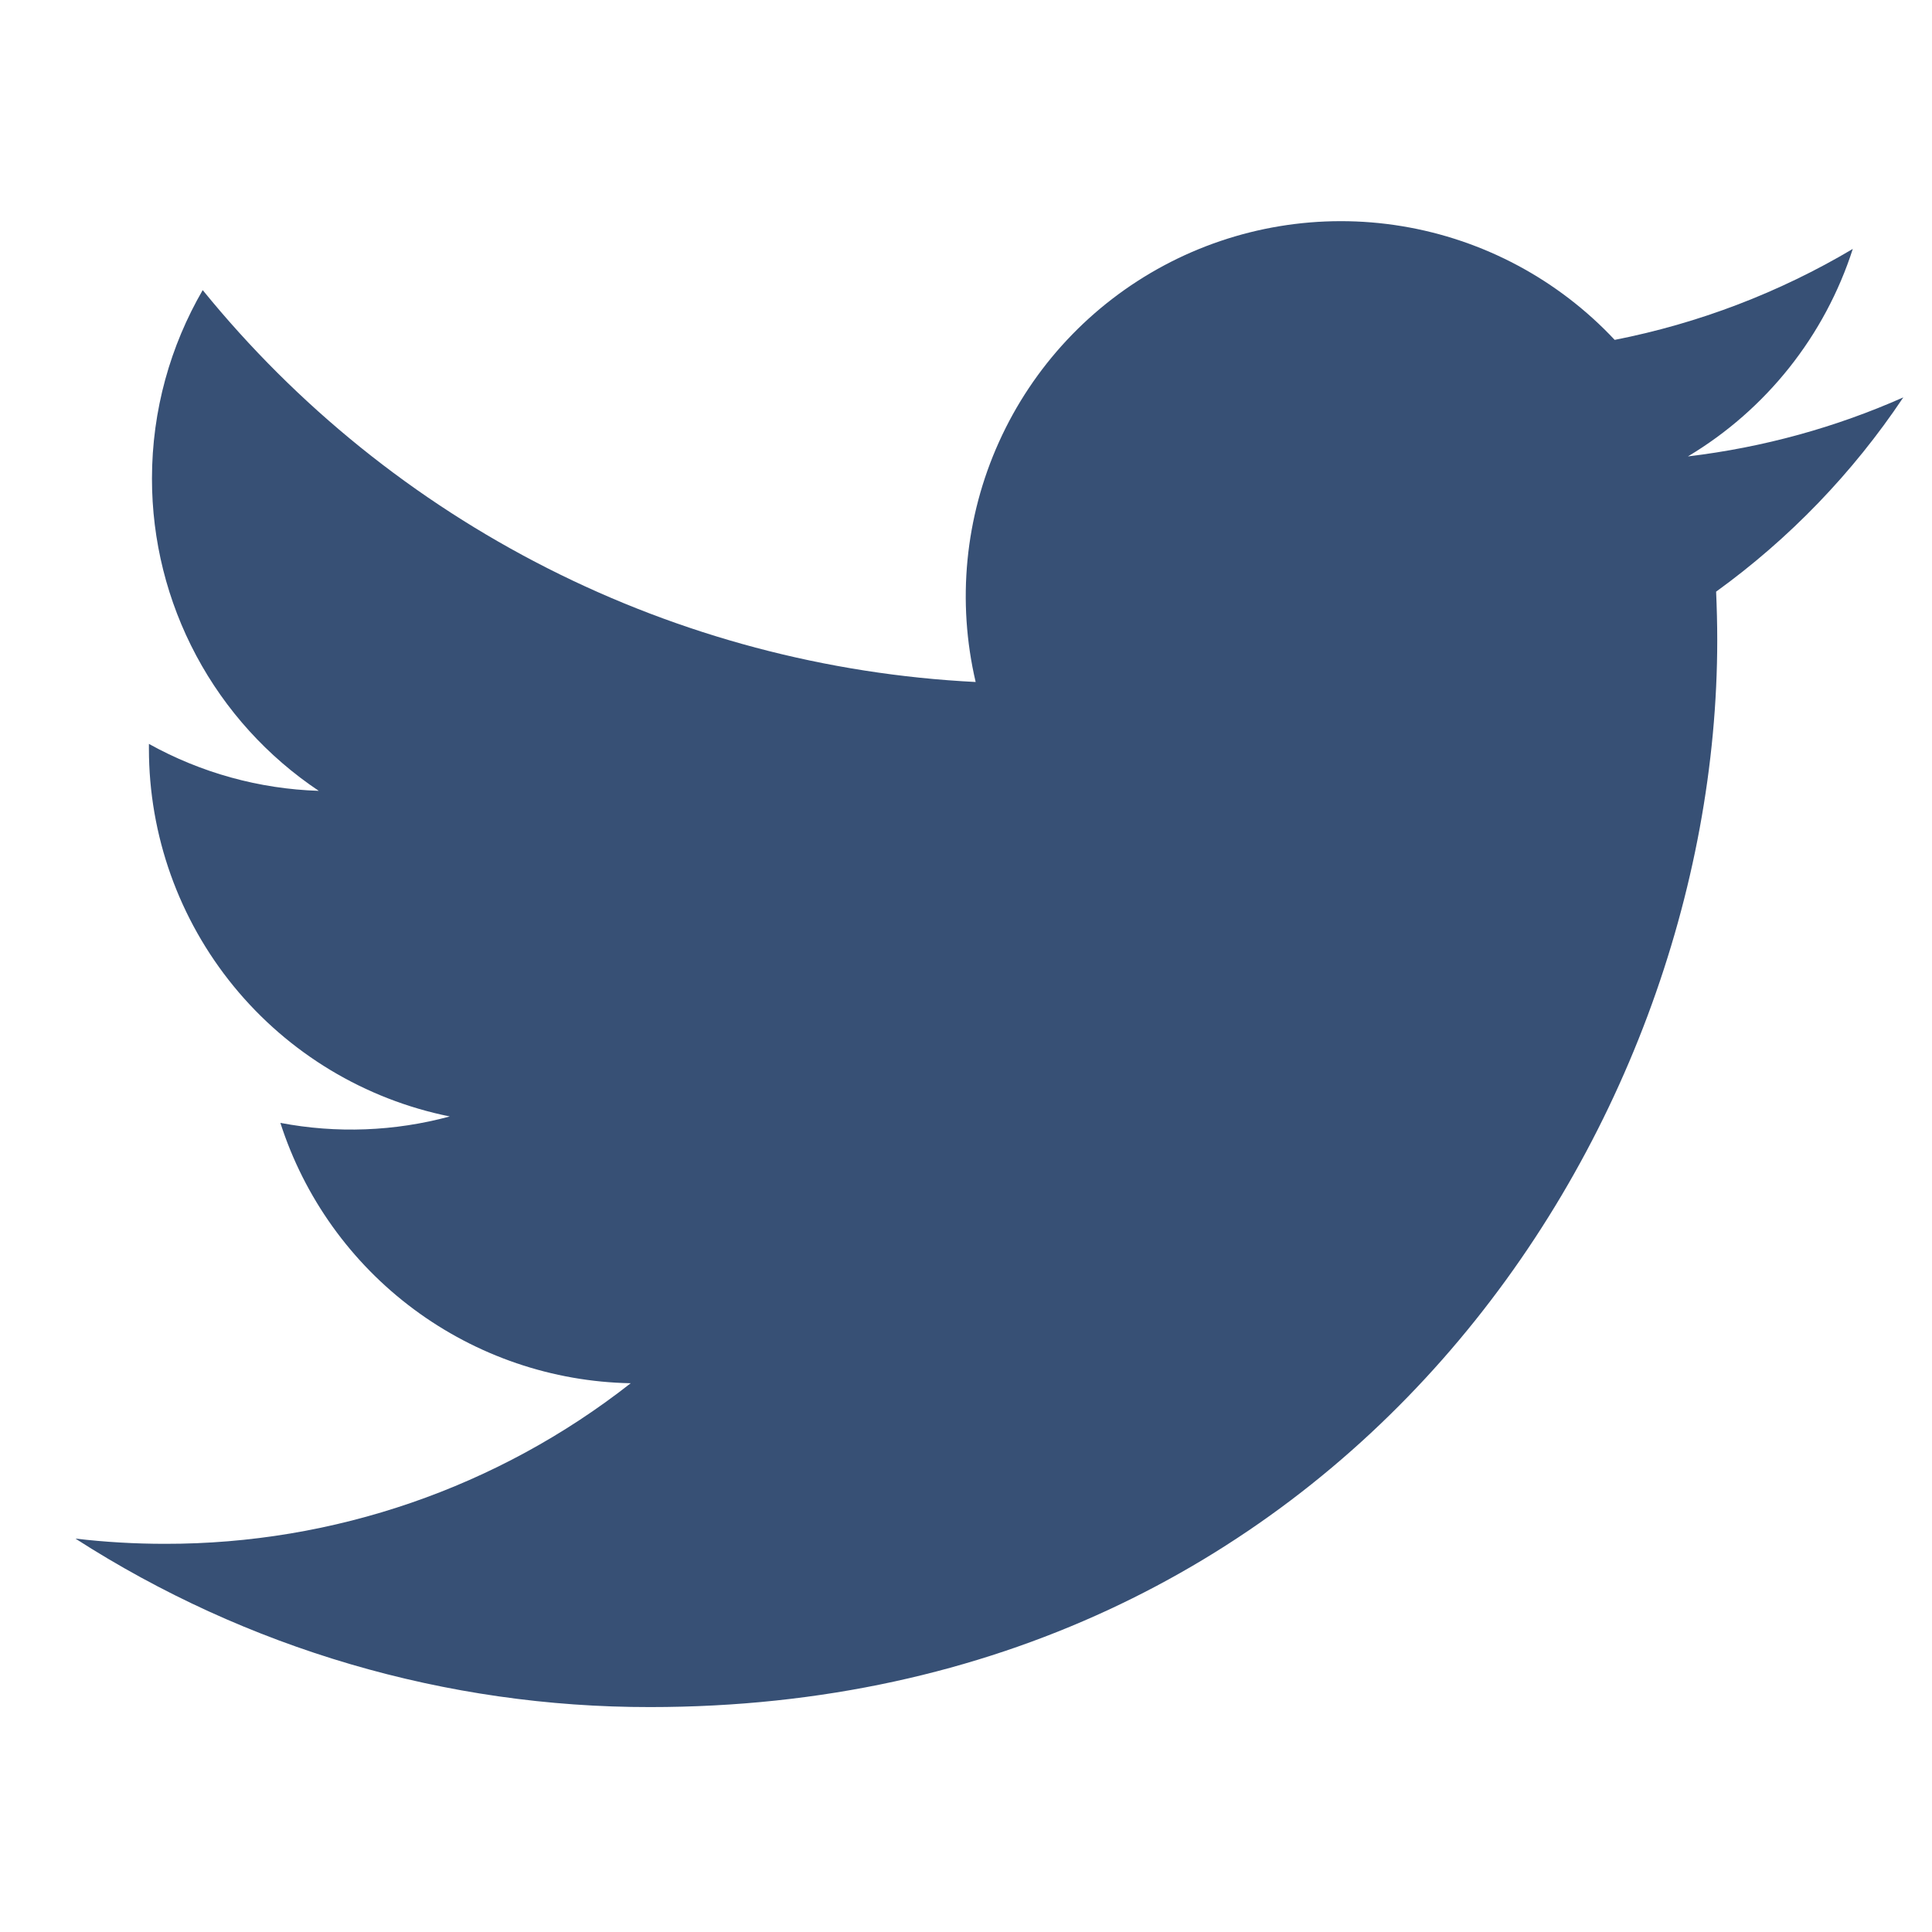
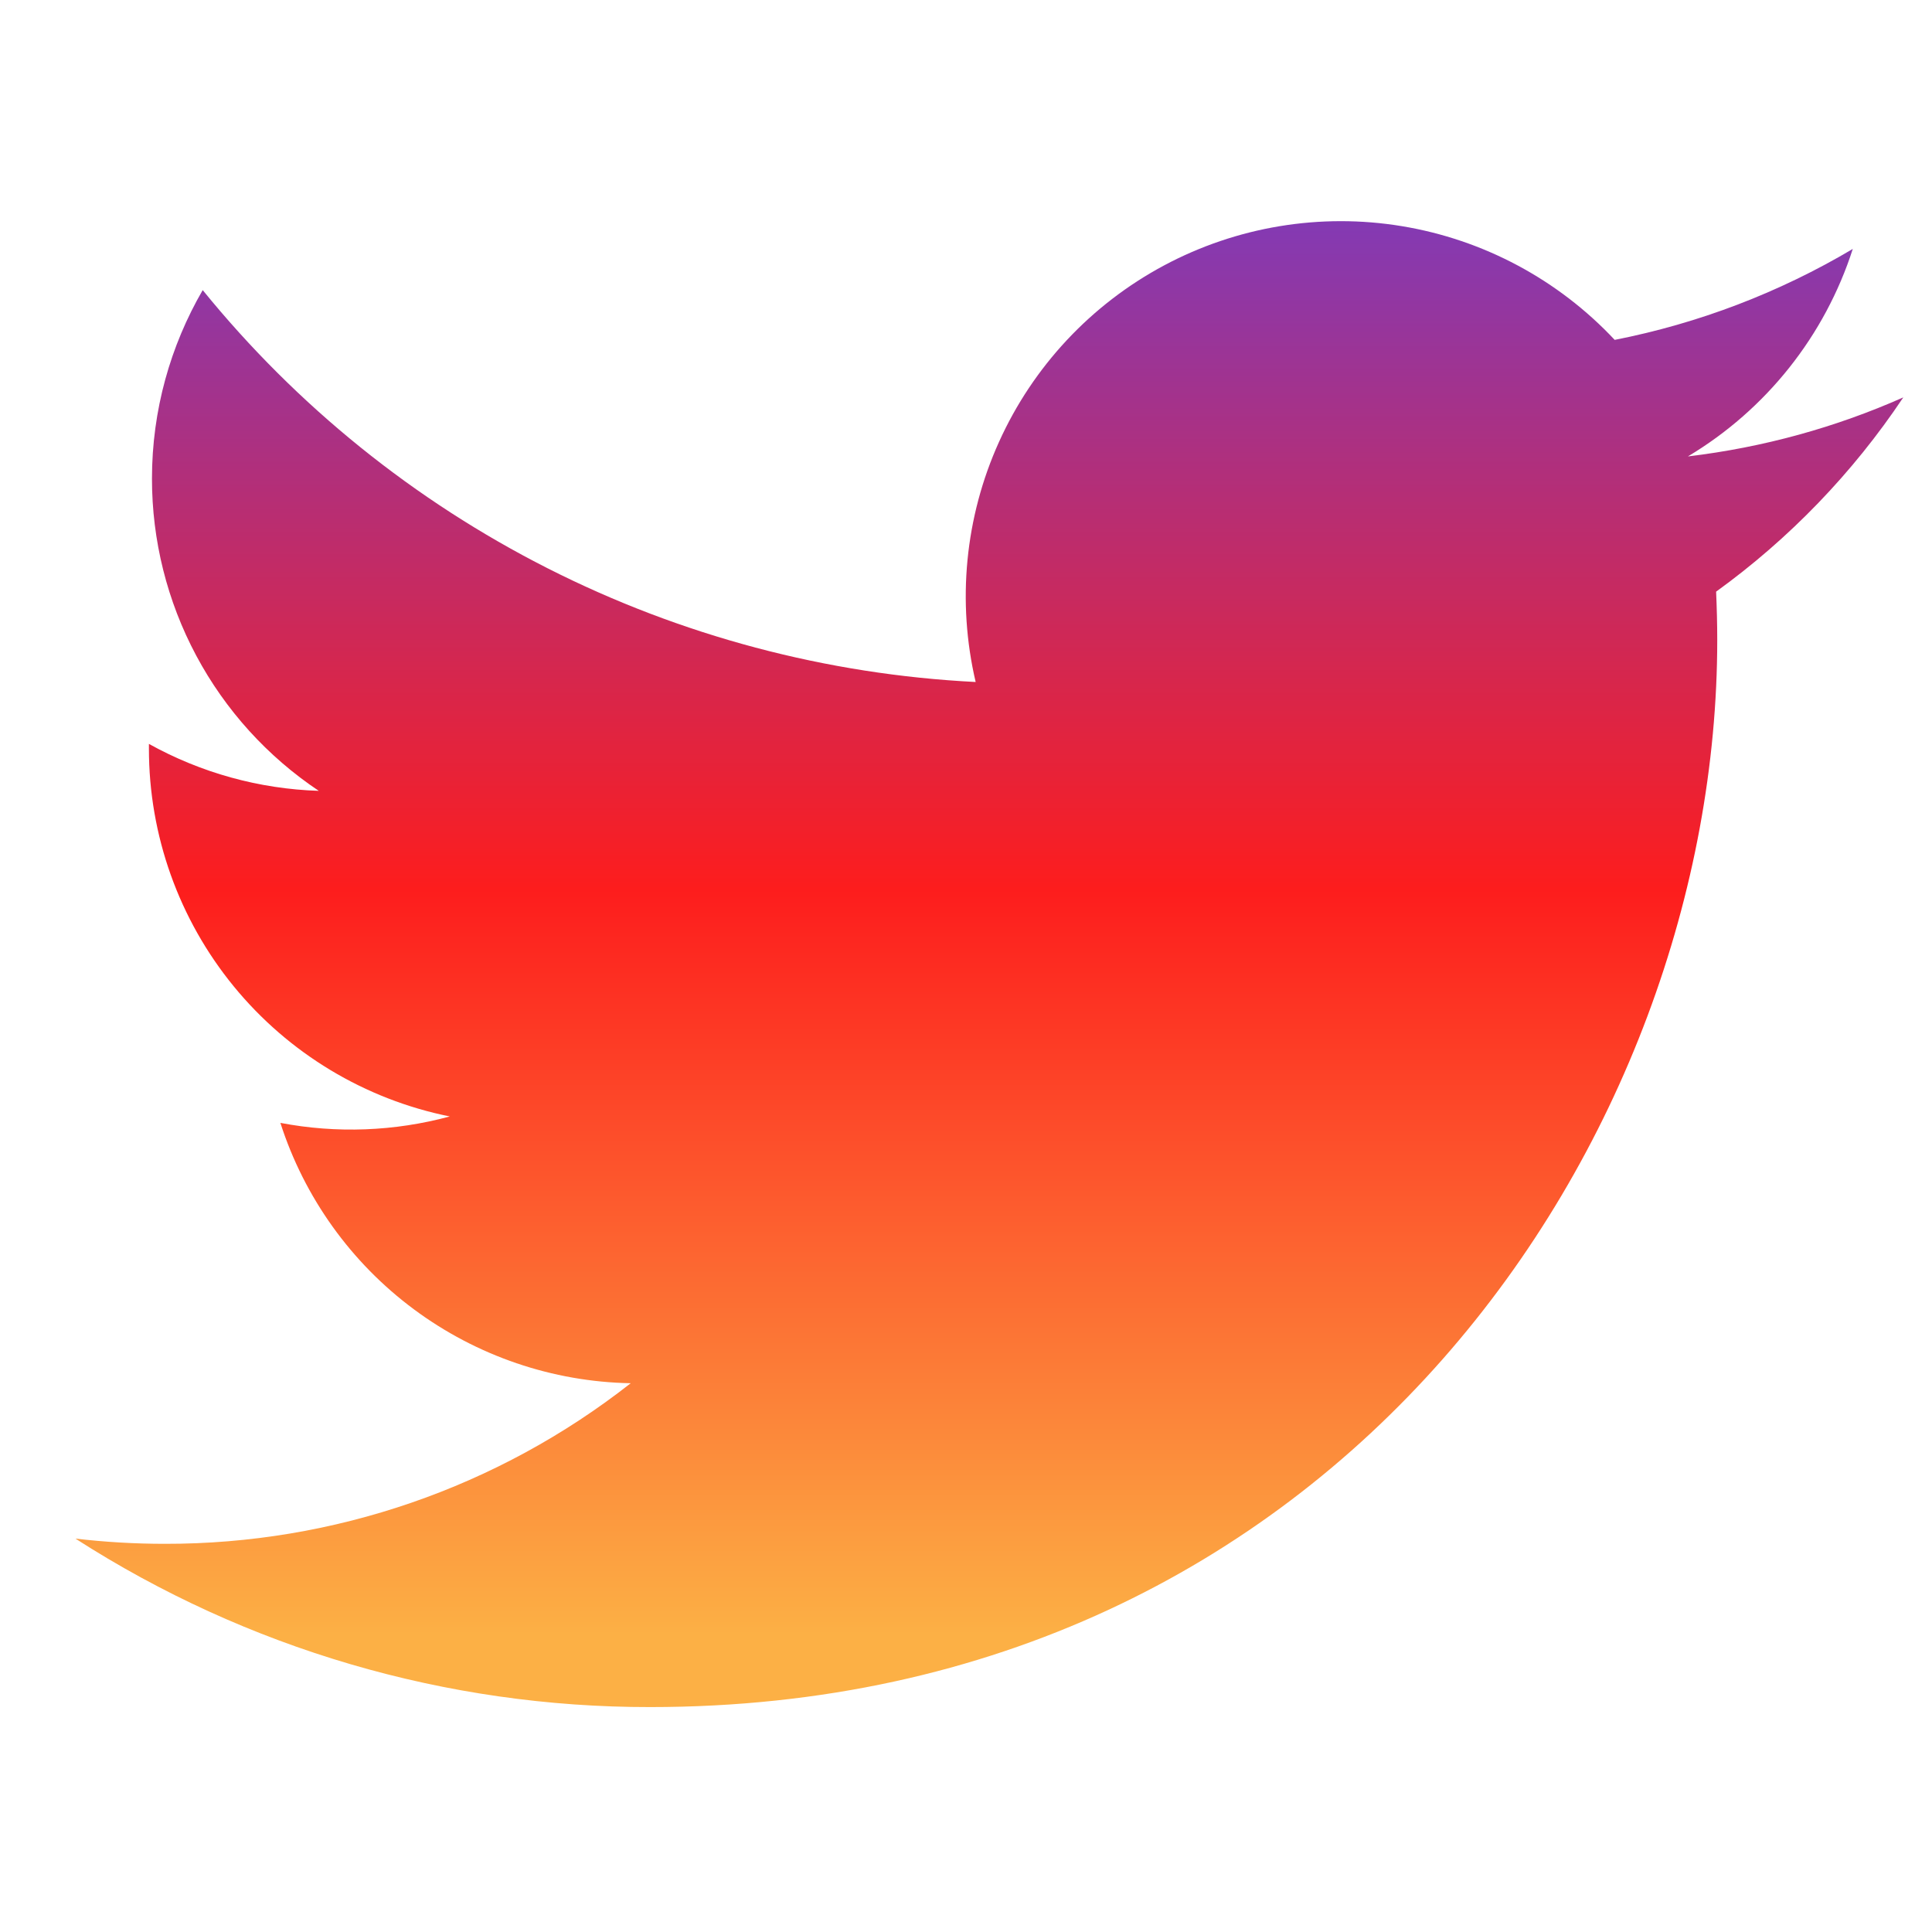
- <svg xmlns="http://www.w3.org/2000/svg" width="50" height="50" viewBox="0 0 50 50" fill="none">
-   <path d="M49.256 10.285C47.517 11.056 45.648 11.577 43.683 11.812C45.71 10.6 47.227 8.691 47.95 6.442C46.045 7.573 43.961 8.369 41.788 8.796C40.326 7.235 38.39 6.201 36.28 5.853C34.17 5.505 32.004 5.864 30.119 6.873C28.234 7.883 26.735 9.486 25.855 11.435C24.974 13.383 24.762 15.568 25.25 17.65C21.391 17.456 17.616 16.453 14.17 14.706C10.723 12.959 7.683 10.507 5.246 7.508C4.412 8.946 3.933 10.613 3.933 12.387C3.932 13.985 4.326 15.559 5.079 16.968C5.832 18.378 6.921 19.579 8.25 20.467C6.709 20.418 5.202 20.001 3.854 19.252V19.377C3.854 21.618 4.629 23.79 6.048 25.525C7.467 27.26 9.443 28.45 11.64 28.894C10.21 29.281 8.711 29.338 7.256 29.06C7.876 30.989 9.083 32.675 10.709 33.883C12.335 35.091 14.298 35.761 16.323 35.798C12.885 38.497 8.639 39.961 4.269 39.954C3.495 39.954 2.721 39.909 1.952 39.819C6.388 42.671 11.553 44.185 16.827 44.179C34.681 44.179 44.442 29.392 44.442 16.567C44.442 16.15 44.431 15.729 44.413 15.312C46.311 13.94 47.95 12.239 49.252 10.292L49.256 10.285Z" fill="#375075" />
+ <svg xmlns="http://www.w3.org/2000/svg" width="50" height="50" viewBox="0 0 50 50" fill="url('#myGradient')">
+   <linearGradient id="myGradient" gradientTransform="rotate(90)">
+     <stop offset="0%" stop-color="rgba(131,58,180,1)" />
+     <stop offset="45%" stop-color="rgba(253,29,29,1)" />
+     <stop offset="95%" stop-color="rgba(252,176,69,1)" />
+   </linearGradient>
+   <path d="M49.256 10.285C47.517 11.056 45.648 11.577 43.683 11.812C45.71 10.6 47.227 8.691 47.95 6.442C46.045 7.573 43.961 8.369 41.788 8.796C40.326 7.235 38.39 6.201 36.28 5.853C34.17 5.505 32.004 5.864 30.119 6.873C28.234 7.883 26.735 9.486 25.855 11.435C24.974 13.383 24.762 15.568 25.25 17.65C21.391 17.456 17.616 16.453 14.17 14.706C10.723 12.959 7.683 10.507 5.246 7.508C4.412 8.946 3.933 10.613 3.933 12.387C3.932 13.985 4.326 15.559 5.079 16.968C5.832 18.378 6.921 19.579 8.25 20.467C6.709 20.418 5.202 20.001 3.854 19.252V19.377C3.854 21.618 4.629 23.79 6.048 25.525C7.467 27.26 9.443 28.45 11.64 28.894C10.21 29.281 8.711 29.338 7.256 29.06C7.876 30.989 9.083 32.675 10.709 33.883C12.335 35.091 14.298 35.761 16.323 35.798C12.885 38.497 8.639 39.961 4.269 39.954C3.495 39.954 2.721 39.909 1.952 39.819C6.388 42.671 11.553 44.185 16.827 44.179C34.681 44.179 44.442 29.392 44.442 16.567C44.442 16.15 44.431 15.729 44.413 15.312C46.311 13.94 47.95 12.239 49.252 10.292L49.256 10.285Z" fill="url('#myGradient')" />
</svg>
